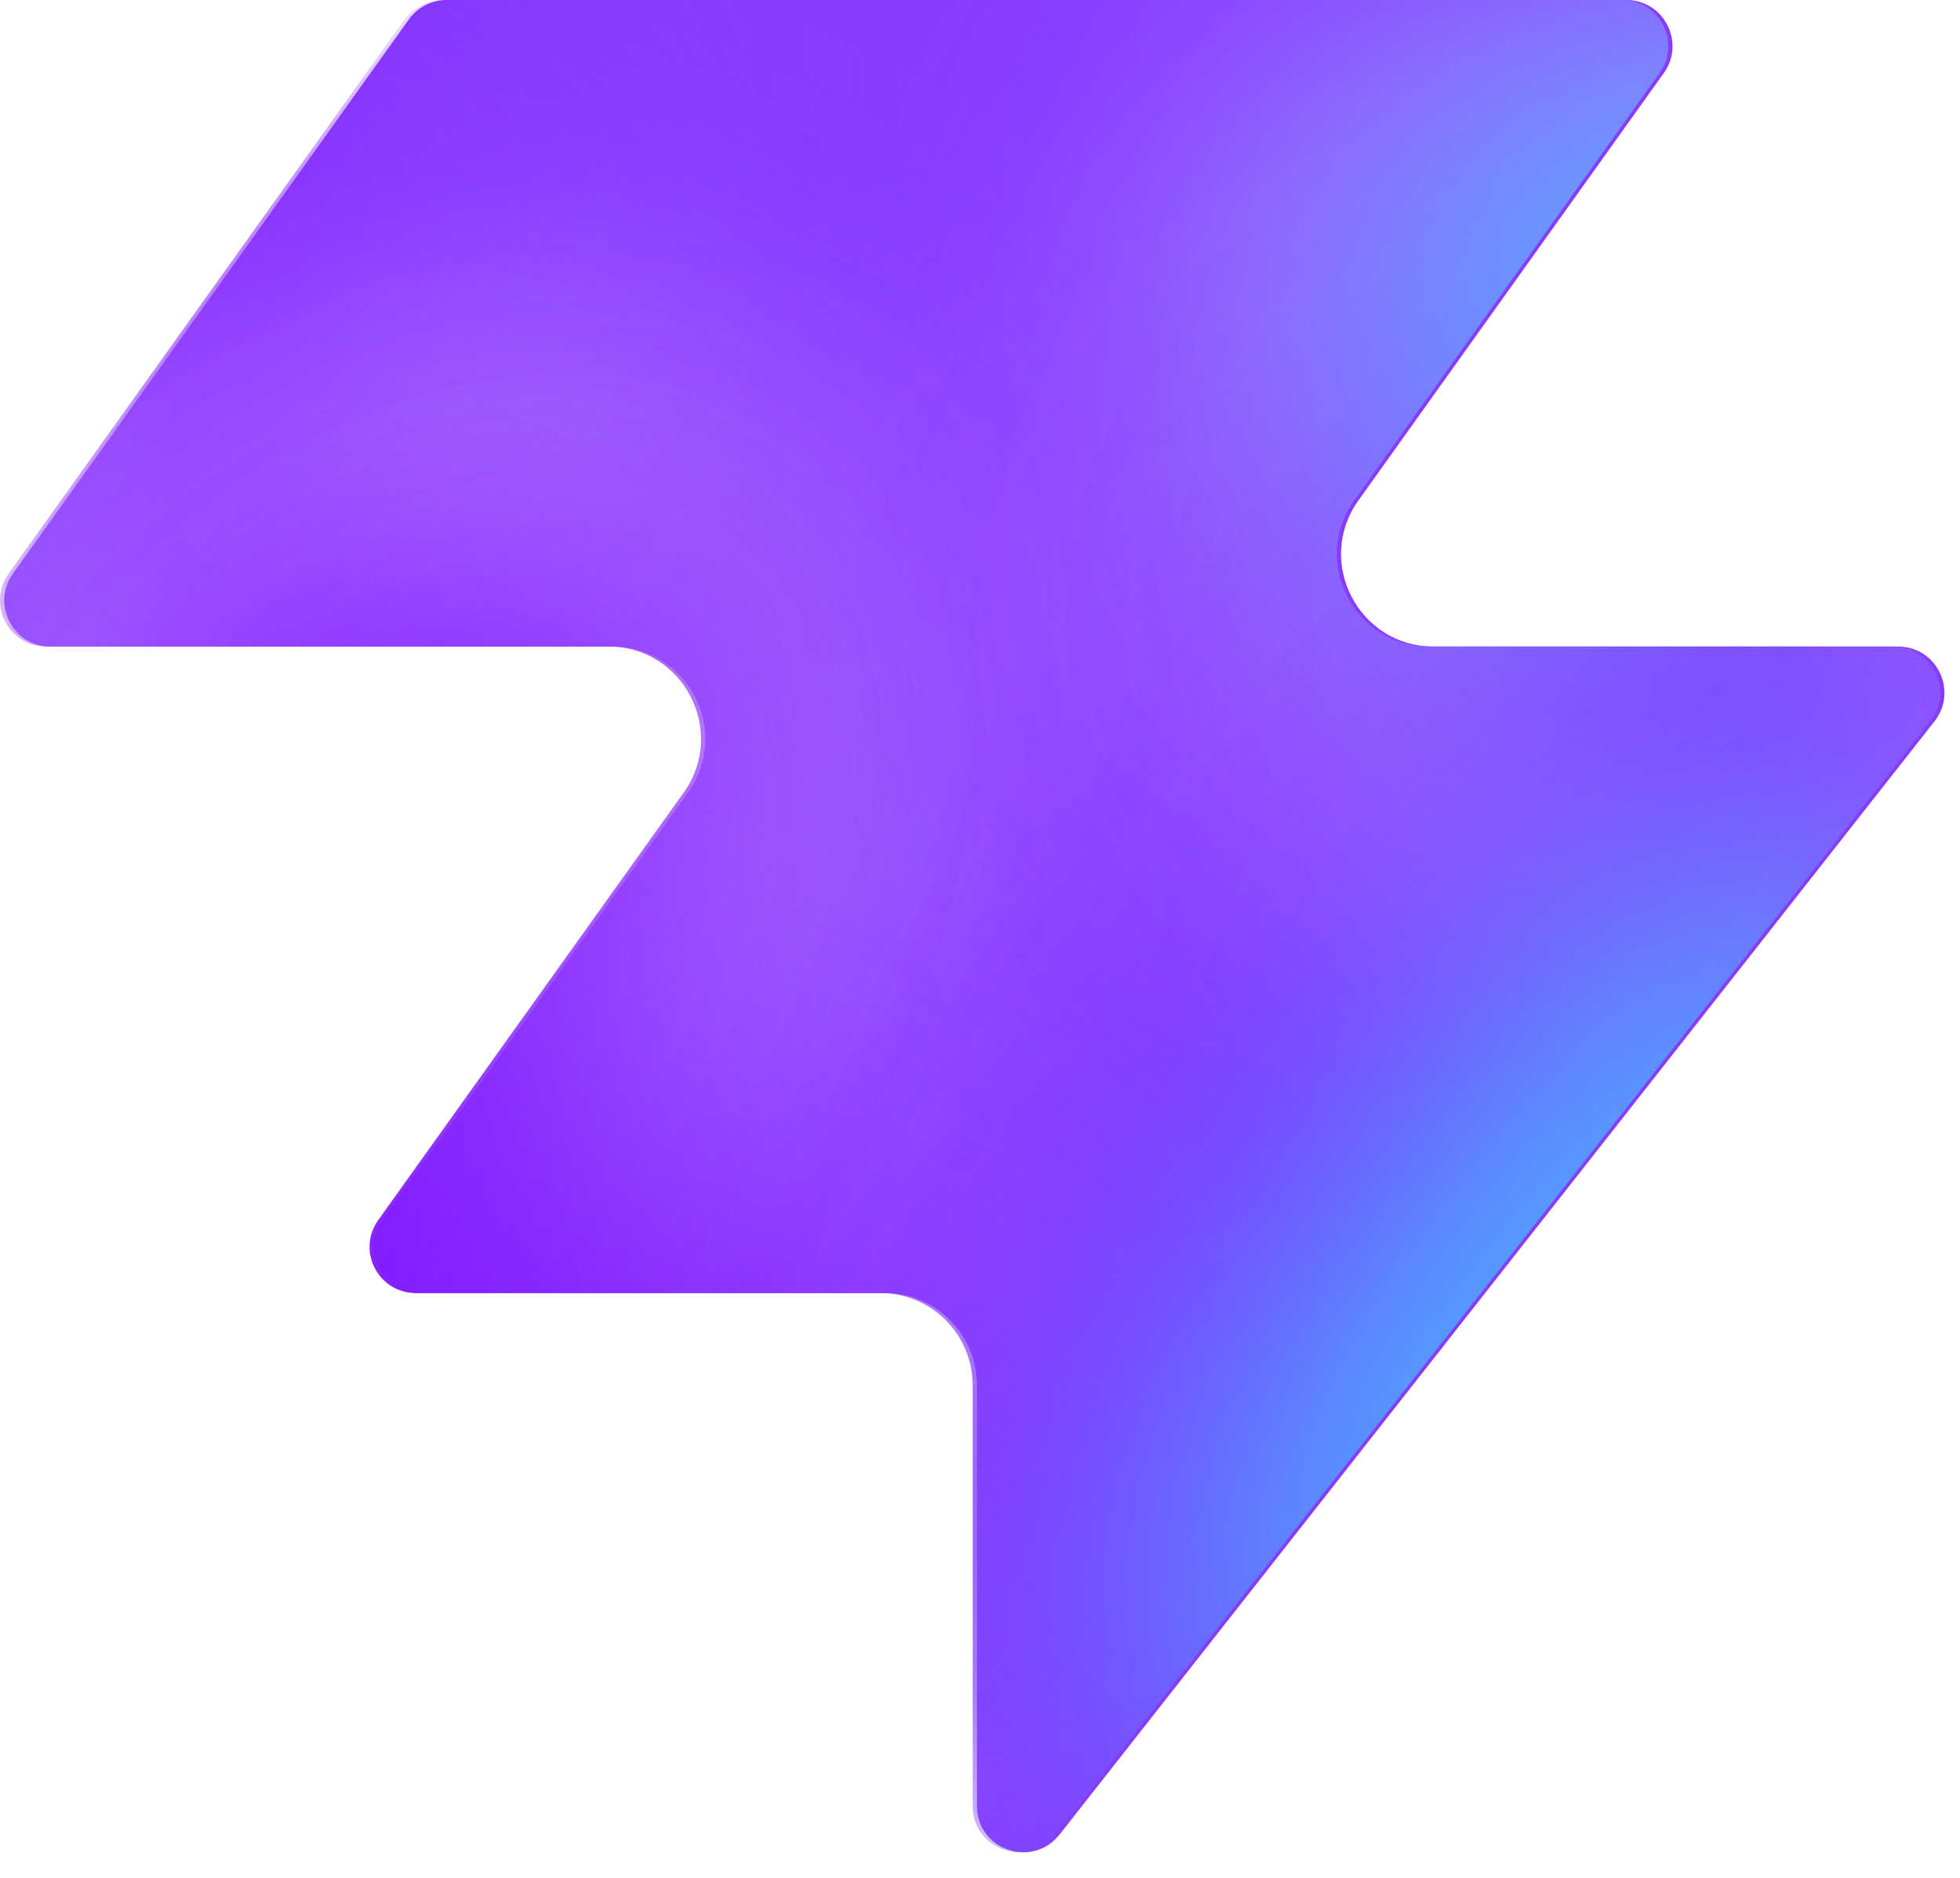
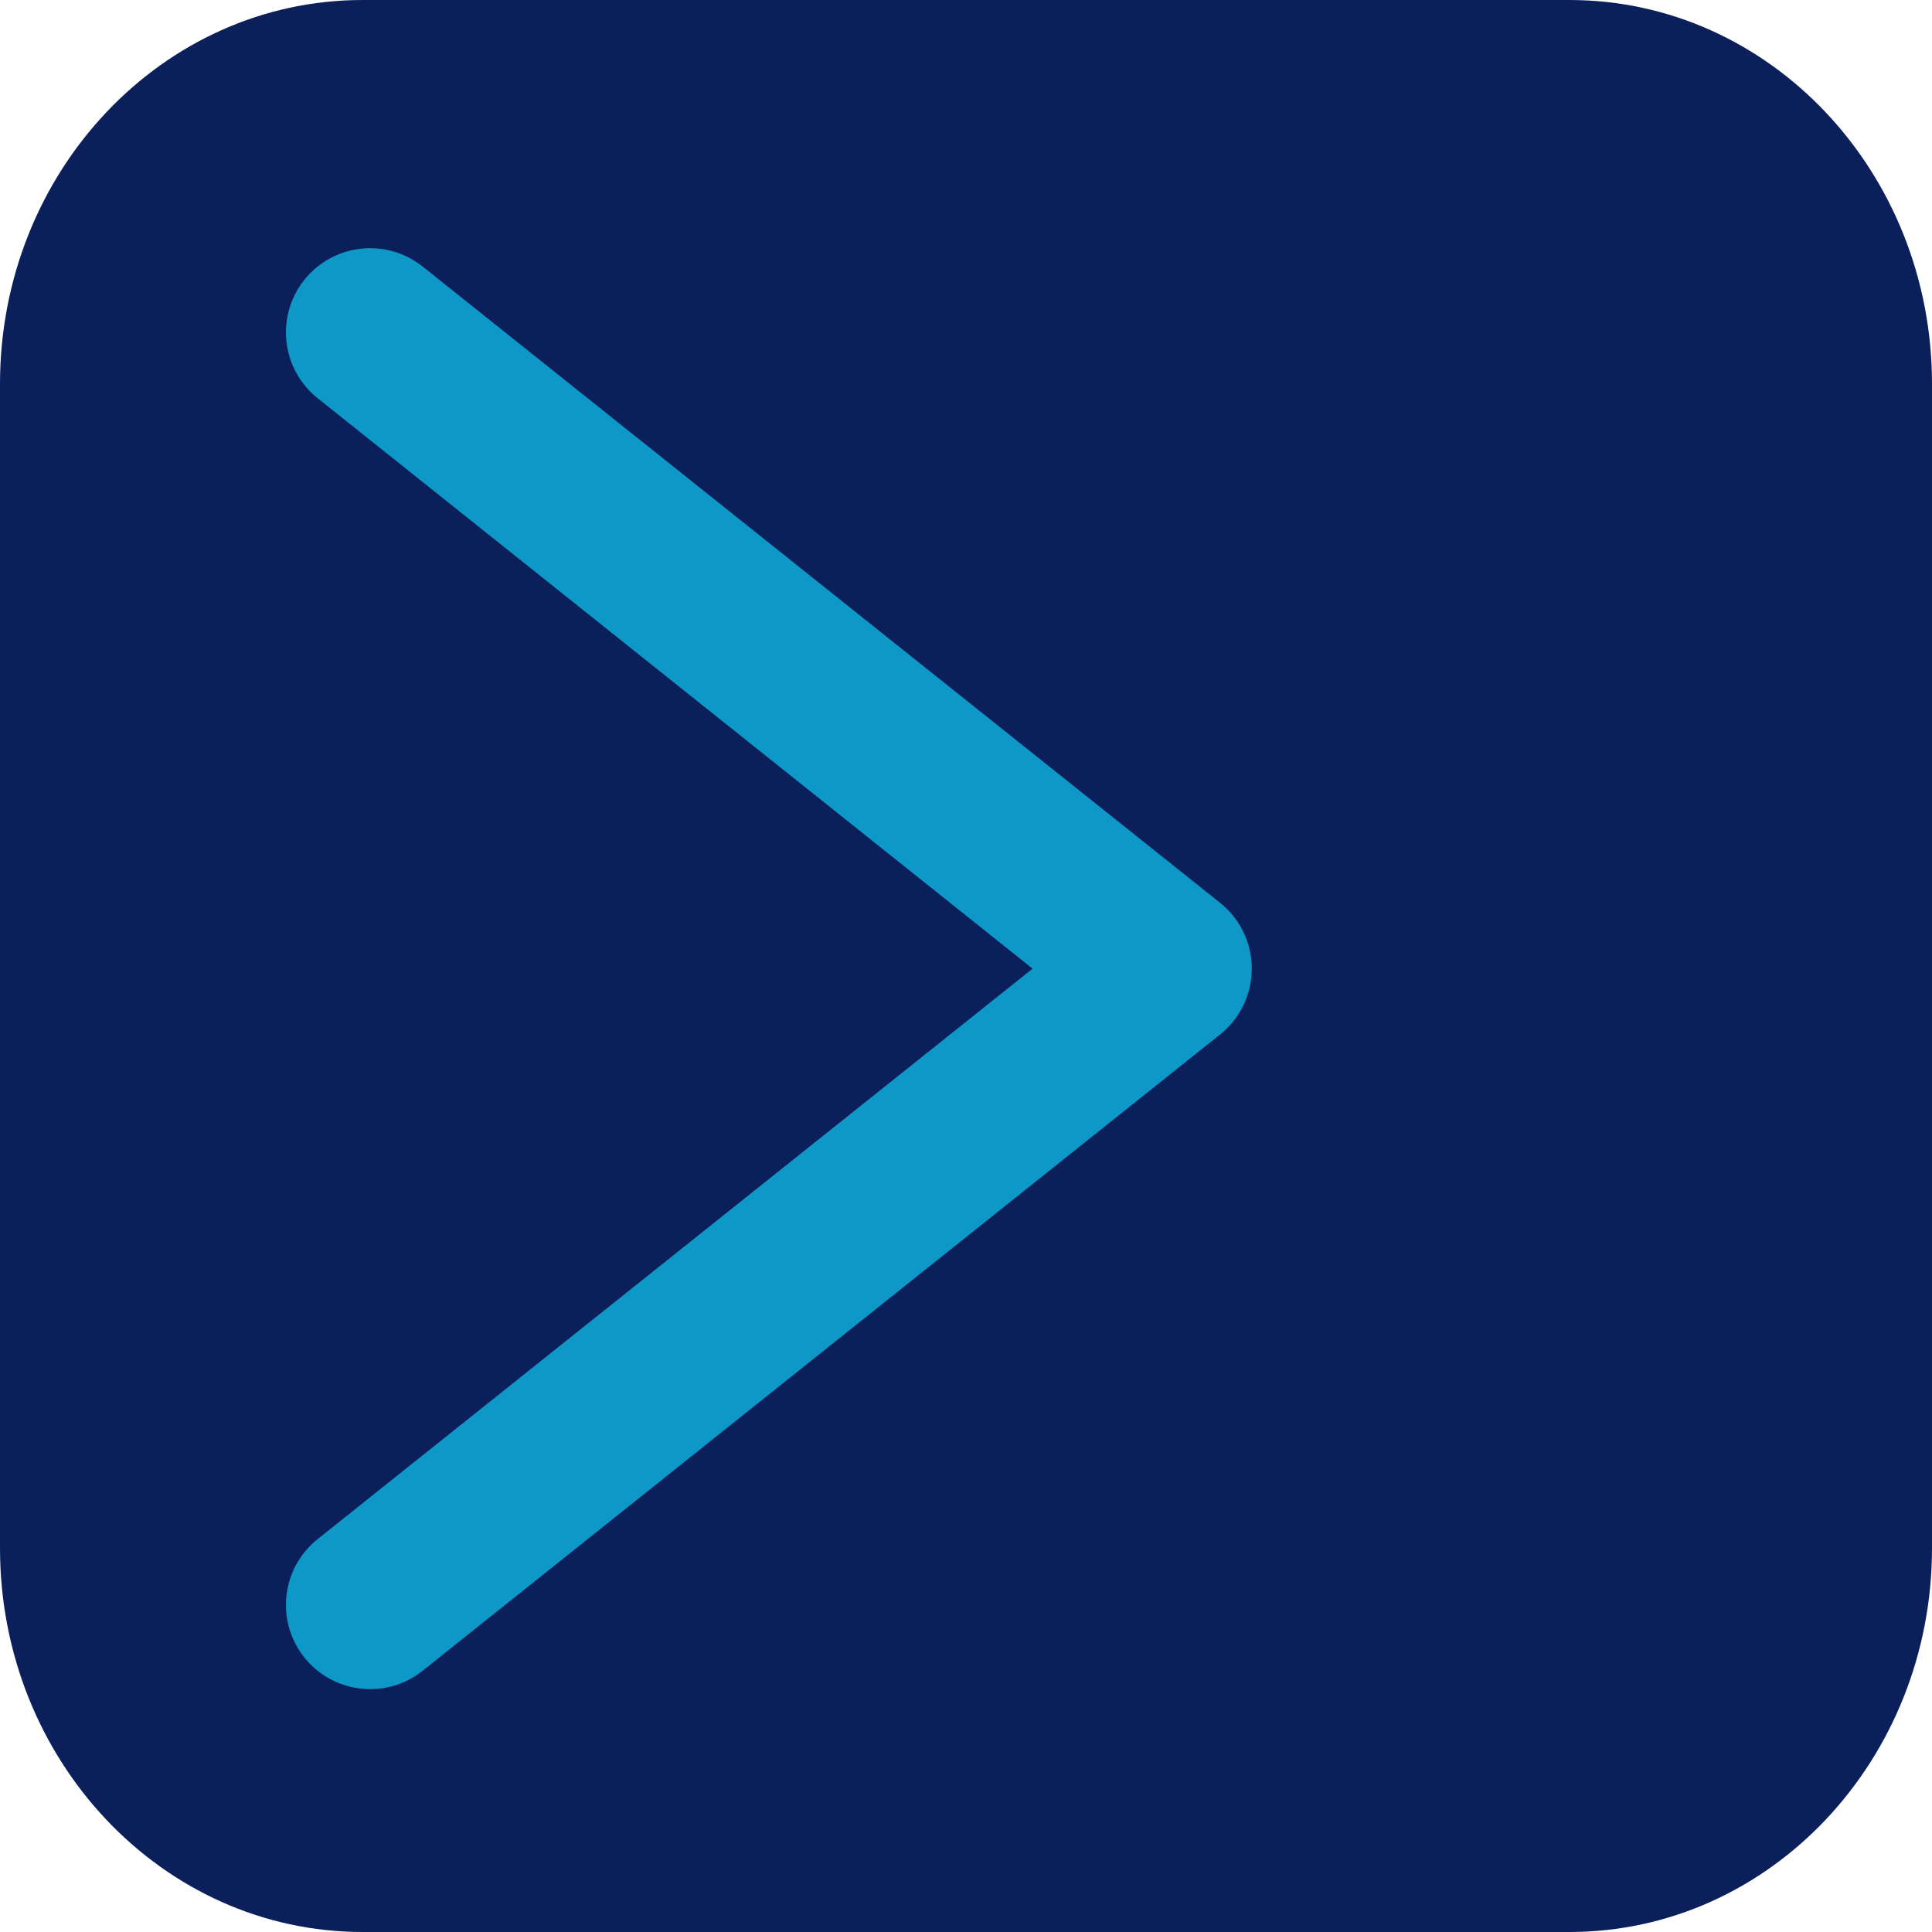
- <svg xmlns="http://www.w3.org/2000/svg" width="48" height="46" fill="none" viewBox="0 0 48 46">
-   <path fill="#863bff" d="M25.946 44.938c-.664.845-2.021.375-2.021-.698V33.937a2.26 2.26 0 0 0-2.262-2.262H10.287c-.92 0-1.456-1.04-.92-1.788l7.48-10.471c1.07-1.497 0-3.578-1.842-3.578H1.237c-.92 0-1.456-1.04-.92-1.788L10.013.474c.214-.297.556-.474.92-.474h28.894c.92 0 1.456 1.04.92 1.788l-7.48 10.471c-1.07 1.498 0 3.579 1.842 3.579h11.377c.943 0 1.473 1.088.89 1.83L25.947 44.94z" style="fill:#863bff;fill:color(display-p3 .525 .23 1);fill-opacity:1" />
-   <mask id="a" width="48" height="46" x="0" y="0" maskUnits="userSpaceOnUse" style="mask-type:alpha">
-     <path fill="#000" d="M25.842 44.938c-.664.844-2.021.375-2.021-.698V33.937a2.26 2.26 0 0 0-2.262-2.262H10.183c-.92 0-1.456-1.04-.92-1.788l7.48-10.471c1.07-1.498 0-3.579-1.842-3.579H1.133c-.92 0-1.456-1.04-.92-1.787L9.91.473c.214-.297.556-.474.92-.474h28.894c.92 0 1.456 1.04.92 1.788l-7.48 10.471c-1.07 1.498 0 3.578 1.842 3.578h11.377c.943 0 1.473 1.088.89 1.832L25.843 44.94z" style="fill:#000;fill-opacity:1" />
-   </mask>
-   <g mask="url(#a)">
-     <g filter="url(#b)">
-       <ellipse cx="5.508" cy="14.704" fill="#ede6ff" rx="5.508" ry="14.704" style="fill:#ede6ff;fill:color(display-p3 .927 .903 1);fill-opacity:1" transform="matrix(.00324 1 1 -.00324 -4.47 31.516)" />
-     </g>
-     <g filter="url(#c)">
-       <ellipse cx="10.399" cy="29.851" fill="#ede6ff" rx="10.399" ry="29.851" style="fill:#ede6ff;fill:color(display-p3 .927 .903 1);fill-opacity:1" transform="matrix(.00324 1 1 -.00324 -39.328 7.883)" />
-     </g>
-     <g filter="url(#d)">
-       <ellipse cx="5.508" cy="30.487" fill="#7e14ff" rx="5.508" ry="30.487" style="fill:#7e14ff;fill:color(display-p3 .492 .077 1);fill-opacity:1" transform="rotate(89.814 -25.913 -14.639)scale(1 -1)" />
-     </g>
-     <g filter="url(#e)">
-       <ellipse cx="5.508" cy="30.599" fill="#7e14ff" rx="5.508" ry="30.599" style="fill:#7e14ff;fill:color(display-p3 .492 .077 1);fill-opacity:1" transform="rotate(89.814 -32.644 -3.334)scale(1 -1)" />
-     </g>
-     <g filter="url(#f)">
-       <ellipse cx="5.508" cy="30.599" fill="#7e14ff" rx="5.508" ry="30.599" style="fill:#7e14ff;fill:color(display-p3 .492 .077 1);fill-opacity:1" transform="matrix(.00324 1 1 -.00324 -34.34 30.47)" />
-     </g>
-     <g filter="url(#g)">
-       <ellipse cx="14.072" cy="22.078" fill="#ede6ff" rx="14.072" ry="22.078" style="fill:#ede6ff;fill:color(display-p3 .927 .903 1);fill-opacity:1" transform="rotate(93.35 24.506 48.493)scale(-1 1)" />
-     </g>
-     <g filter="url(#h)">
-       <ellipse cx="3.47" cy="21.501" fill="#7e14ff" rx="3.47" ry="21.501" style="fill:#7e14ff;fill:color(display-p3 .492 .077 1);fill-opacity:1" transform="rotate(89.009 28.708 47.59)scale(-1 1)" />
-     </g>
-     <g filter="url(#i)">
-       <ellipse cx="3.47" cy="21.501" fill="#7e14ff" rx="3.47" ry="21.501" style="fill:#7e14ff;fill:color(display-p3 .492 .077 1);fill-opacity:1" transform="rotate(89.009 28.708 47.59)scale(-1 1)" />
-     </g>
-     <g filter="url(#j)">
-       <ellipse cx=".387" cy="8.972" fill="#7e14ff" rx="4.407" ry="29.108" style="fill:#7e14ff;fill:color(display-p3 .492 .077 1);fill-opacity:1" transform="rotate(39.51 .387 8.972)" />
-     </g>
-     <g filter="url(#k)">
-       <ellipse cx="47.523" cy="-6.092" fill="#7e14ff" rx="4.407" ry="29.108" style="fill:#7e14ff;fill:color(display-p3 .492 .077 1);fill-opacity:1" transform="rotate(37.892 47.523 -6.092)" />
-     </g>
-     <g filter="url(#l)">
-       <ellipse cx="41.412" cy="6.333" fill="#47bfff" rx="5.971" ry="9.665" style="fill:#47bfff;fill:color(display-p3 .28 .748 1);fill-opacity:1" transform="rotate(37.892 41.412 6.333)" />
-     </g>
-     <g filter="url(#m)">
-       <ellipse cx="-1.879" cy="38.332" fill="#7e14ff" rx="4.407" ry="29.108" style="fill:#7e14ff;fill:color(display-p3 .492 .077 1);fill-opacity:1" transform="rotate(37.892 -1.88 38.332)" />
-     </g>
-     <g filter="url(#n)">
-       <ellipse cx="-1.879" cy="38.332" fill="#7e14ff" rx="4.407" ry="29.108" style="fill:#7e14ff;fill:color(display-p3 .492 .077 1);fill-opacity:1" transform="rotate(37.892 -1.88 38.332)" />
-     </g>
-     <g filter="url(#o)">
-       <ellipse cx="35.651" cy="29.907" fill="#7e14ff" rx="4.407" ry="29.108" style="fill:#7e14ff;fill:color(display-p3 .492 .077 1);fill-opacity:1" transform="rotate(37.892 35.651 29.907)" />
-     </g>
-     <g filter="url(#p)">
-       <ellipse cx="38.418" cy="32.4" fill="#47bfff" rx="5.971" ry="15.297" style="fill:#47bfff;fill:color(display-p3 .28 .748 1);fill-opacity:1" transform="rotate(37.892 38.418 32.4)" />
-     </g>
-   </g>
-   <defs>
-     <filter id="b" width="60.045" height="41.654" x="-19.77" y="16.149" color-interpolation-filters="sRGB" filterUnits="userSpaceOnUse">
-       <feFlood flood-opacity="0" result="BackgroundImageFix" />
-       <feBlend in="SourceGraphic" in2="BackgroundImageFix" result="shape" />
-       <feGaussianBlur result="effect1_foregroundBlur_2002_17158" stdDeviation="7.659" />
-     </filter>
-     <filter id="c" width="90.34" height="51.437" x="-54.613" y="-7.533" color-interpolation-filters="sRGB" filterUnits="userSpaceOnUse">
-       <feFlood flood-opacity="0" result="BackgroundImageFix" />
-       <feBlend in="SourceGraphic" in2="BackgroundImageFix" result="shape" />
-       <feGaussianBlur result="effect1_foregroundBlur_2002_17158" stdDeviation="7.659" />
-     </filter>
-     <filter id="d" width="79.355" height="29.4" x="-49.64" y="2.03" color-interpolation-filters="sRGB" filterUnits="userSpaceOnUse">
-       <feFlood flood-opacity="0" result="BackgroundImageFix" />
-       <feBlend in="SourceGraphic" in2="BackgroundImageFix" result="shape" />
-       <feGaussianBlur result="effect1_foregroundBlur_2002_17158" stdDeviation="4.596" />
-     </filter>
-     <filter id="e" width="79.579" height="29.4" x="-45.045" y="20.029" color-interpolation-filters="sRGB" filterUnits="userSpaceOnUse">
-       <feFlood flood-opacity="0" result="BackgroundImageFix" />
-       <feBlend in="SourceGraphic" in2="BackgroundImageFix" result="shape" />
-       <feGaussianBlur result="effect1_foregroundBlur_2002_17158" stdDeviation="4.596" />
-     </filter>
-     <filter id="f" width="79.579" height="29.4" x="-43.513" y="21.178" color-interpolation-filters="sRGB" filterUnits="userSpaceOnUse">
-       <feFlood flood-opacity="0" result="BackgroundImageFix" />
-       <feBlend in="SourceGraphic" in2="BackgroundImageFix" result="shape" />
-       <feGaussianBlur result="effect1_foregroundBlur_2002_17158" stdDeviation="4.596" />
-     </filter>
-     <filter id="g" width="74.749" height="58.852" x="15.756" y="-17.901" color-interpolation-filters="sRGB" filterUnits="userSpaceOnUse">
-       <feFlood flood-opacity="0" result="BackgroundImageFix" />
-       <feBlend in="SourceGraphic" in2="BackgroundImageFix" result="shape" />
-       <feGaussianBlur result="effect1_foregroundBlur_2002_17158" stdDeviation="7.659" />
-     </filter>
-     <filter id="h" width="61.377" height="25.362" x="23.548" y="2.284" color-interpolation-filters="sRGB" filterUnits="userSpaceOnUse">
-       <feFlood flood-opacity="0" result="BackgroundImageFix" />
-       <feBlend in="SourceGraphic" in2="BackgroundImageFix" result="shape" />
-       <feGaussianBlur result="effect1_foregroundBlur_2002_17158" stdDeviation="4.596" />
-     </filter>
-     <filter id="i" width="61.377" height="25.362" x="23.548" y="2.284" color-interpolation-filters="sRGB" filterUnits="userSpaceOnUse">
-       <feFlood flood-opacity="0" result="BackgroundImageFix" />
-       <feBlend in="SourceGraphic" in2="BackgroundImageFix" result="shape" />
-       <feGaussianBlur result="effect1_foregroundBlur_2002_17158" stdDeviation="4.596" />
-     </filter>
-     <filter id="j" width="56.045" height="63.649" x="-27.636" y="-22.853" color-interpolation-filters="sRGB" filterUnits="userSpaceOnUse">
-       <feFlood flood-opacity="0" result="BackgroundImageFix" />
-       <feBlend in="SourceGraphic" in2="BackgroundImageFix" result="shape" />
-       <feGaussianBlur result="effect1_foregroundBlur_2002_17158" stdDeviation="4.596" />
-     </filter>
-     <filter id="k" width="54.814" height="64.646" x="20.116" y="-38.415" color-interpolation-filters="sRGB" filterUnits="userSpaceOnUse">
-       <feFlood flood-opacity="0" result="BackgroundImageFix" />
-       <feBlend in="SourceGraphic" in2="BackgroundImageFix" result="shape" />
-       <feGaussianBlur result="effect1_foregroundBlur_2002_17158" stdDeviation="4.596" />
-     </filter>
-     <filter id="l" width="33.541" height="35.313" x="24.641" y="-11.323" color-interpolation-filters="sRGB" filterUnits="userSpaceOnUse">
-       <feFlood flood-opacity="0" result="BackgroundImageFix" />
-       <feBlend in="SourceGraphic" in2="BackgroundImageFix" result="shape" />
-       <feGaussianBlur result="effect1_foregroundBlur_2002_17158" stdDeviation="4.596" />
-     </filter>
-     <filter id="m" width="54.814" height="64.646" x="-29.286" y="6.009" color-interpolation-filters="sRGB" filterUnits="userSpaceOnUse">
-       <feFlood flood-opacity="0" result="BackgroundImageFix" />
-       <feBlend in="SourceGraphic" in2="BackgroundImageFix" result="shape" />
-       <feGaussianBlur result="effect1_foregroundBlur_2002_17158" stdDeviation="4.596" />
-     </filter>
-     <filter id="n" width="54.814" height="64.646" x="-29.286" y="6.009" color-interpolation-filters="sRGB" filterUnits="userSpaceOnUse">
-       <feFlood flood-opacity="0" result="BackgroundImageFix" />
-       <feBlend in="SourceGraphic" in2="BackgroundImageFix" result="shape" />
-       <feGaussianBlur result="effect1_foregroundBlur_2002_17158" stdDeviation="4.596" />
-     </filter>
-     <filter id="o" width="54.814" height="64.646" x="8.244" y="-2.416" color-interpolation-filters="sRGB" filterUnits="userSpaceOnUse">
-       <feFlood flood-opacity="0" result="BackgroundImageFix" />
-       <feBlend in="SourceGraphic" in2="BackgroundImageFix" result="shape" />
-       <feGaussianBlur result="effect1_foregroundBlur_2002_17158" stdDeviation="4.596" />
-     </filter>
-     <filter id="p" width="39.409" height="43.623" x="18.713" y="10.588" color-interpolation-filters="sRGB" filterUnits="userSpaceOnUse">
-       <feFlood flood-opacity="0" result="BackgroundImageFix" />
-       <feBlend in="SourceGraphic" in2="BackgroundImageFix" result="shape" />
-       <feGaussianBlur result="effect1_foregroundBlur_2002_17158" stdDeviation="4.596" />
-     </filter>
+ <svg xmlns="http://www.w3.org/2000/svg" width="28" height="28" viewBox="0 0 24 24" fill="none" version="1.1" id="svg1">
+   <defs id="defs1">
+     <linearGradient id="swatch1">
+       <stop style="stop-color:#000000;stop-opacity:1;" offset="0" id="stop1" />
+     </linearGradient>
  </defs>
+   <rect style="fill:#0b205b;fill-opacity:1;stroke:none;stroke-width:2.092;stroke-dasharray:none;stroke-opacity:1;paint-order:fill markers stroke" id="rect5" width="24" height="24" x="0" y="-7.6728455e-09" ry="4.769" rx="4.504" />
+   <path d="m 4.598,4.129 9.906,7.904 -9.906,7.904" strokeWidth="2.5" strokeLinecap="round" strokeLinejoin="round" id="path1" style="fill:none;fill-opacity:1;stroke:#0d98c8;stroke-width:2.092;stroke-linecap:round;stroke-linejoin:round;stroke-dasharray:none;stroke-opacity:1;paint-order:fill markers stroke" />
</svg>
